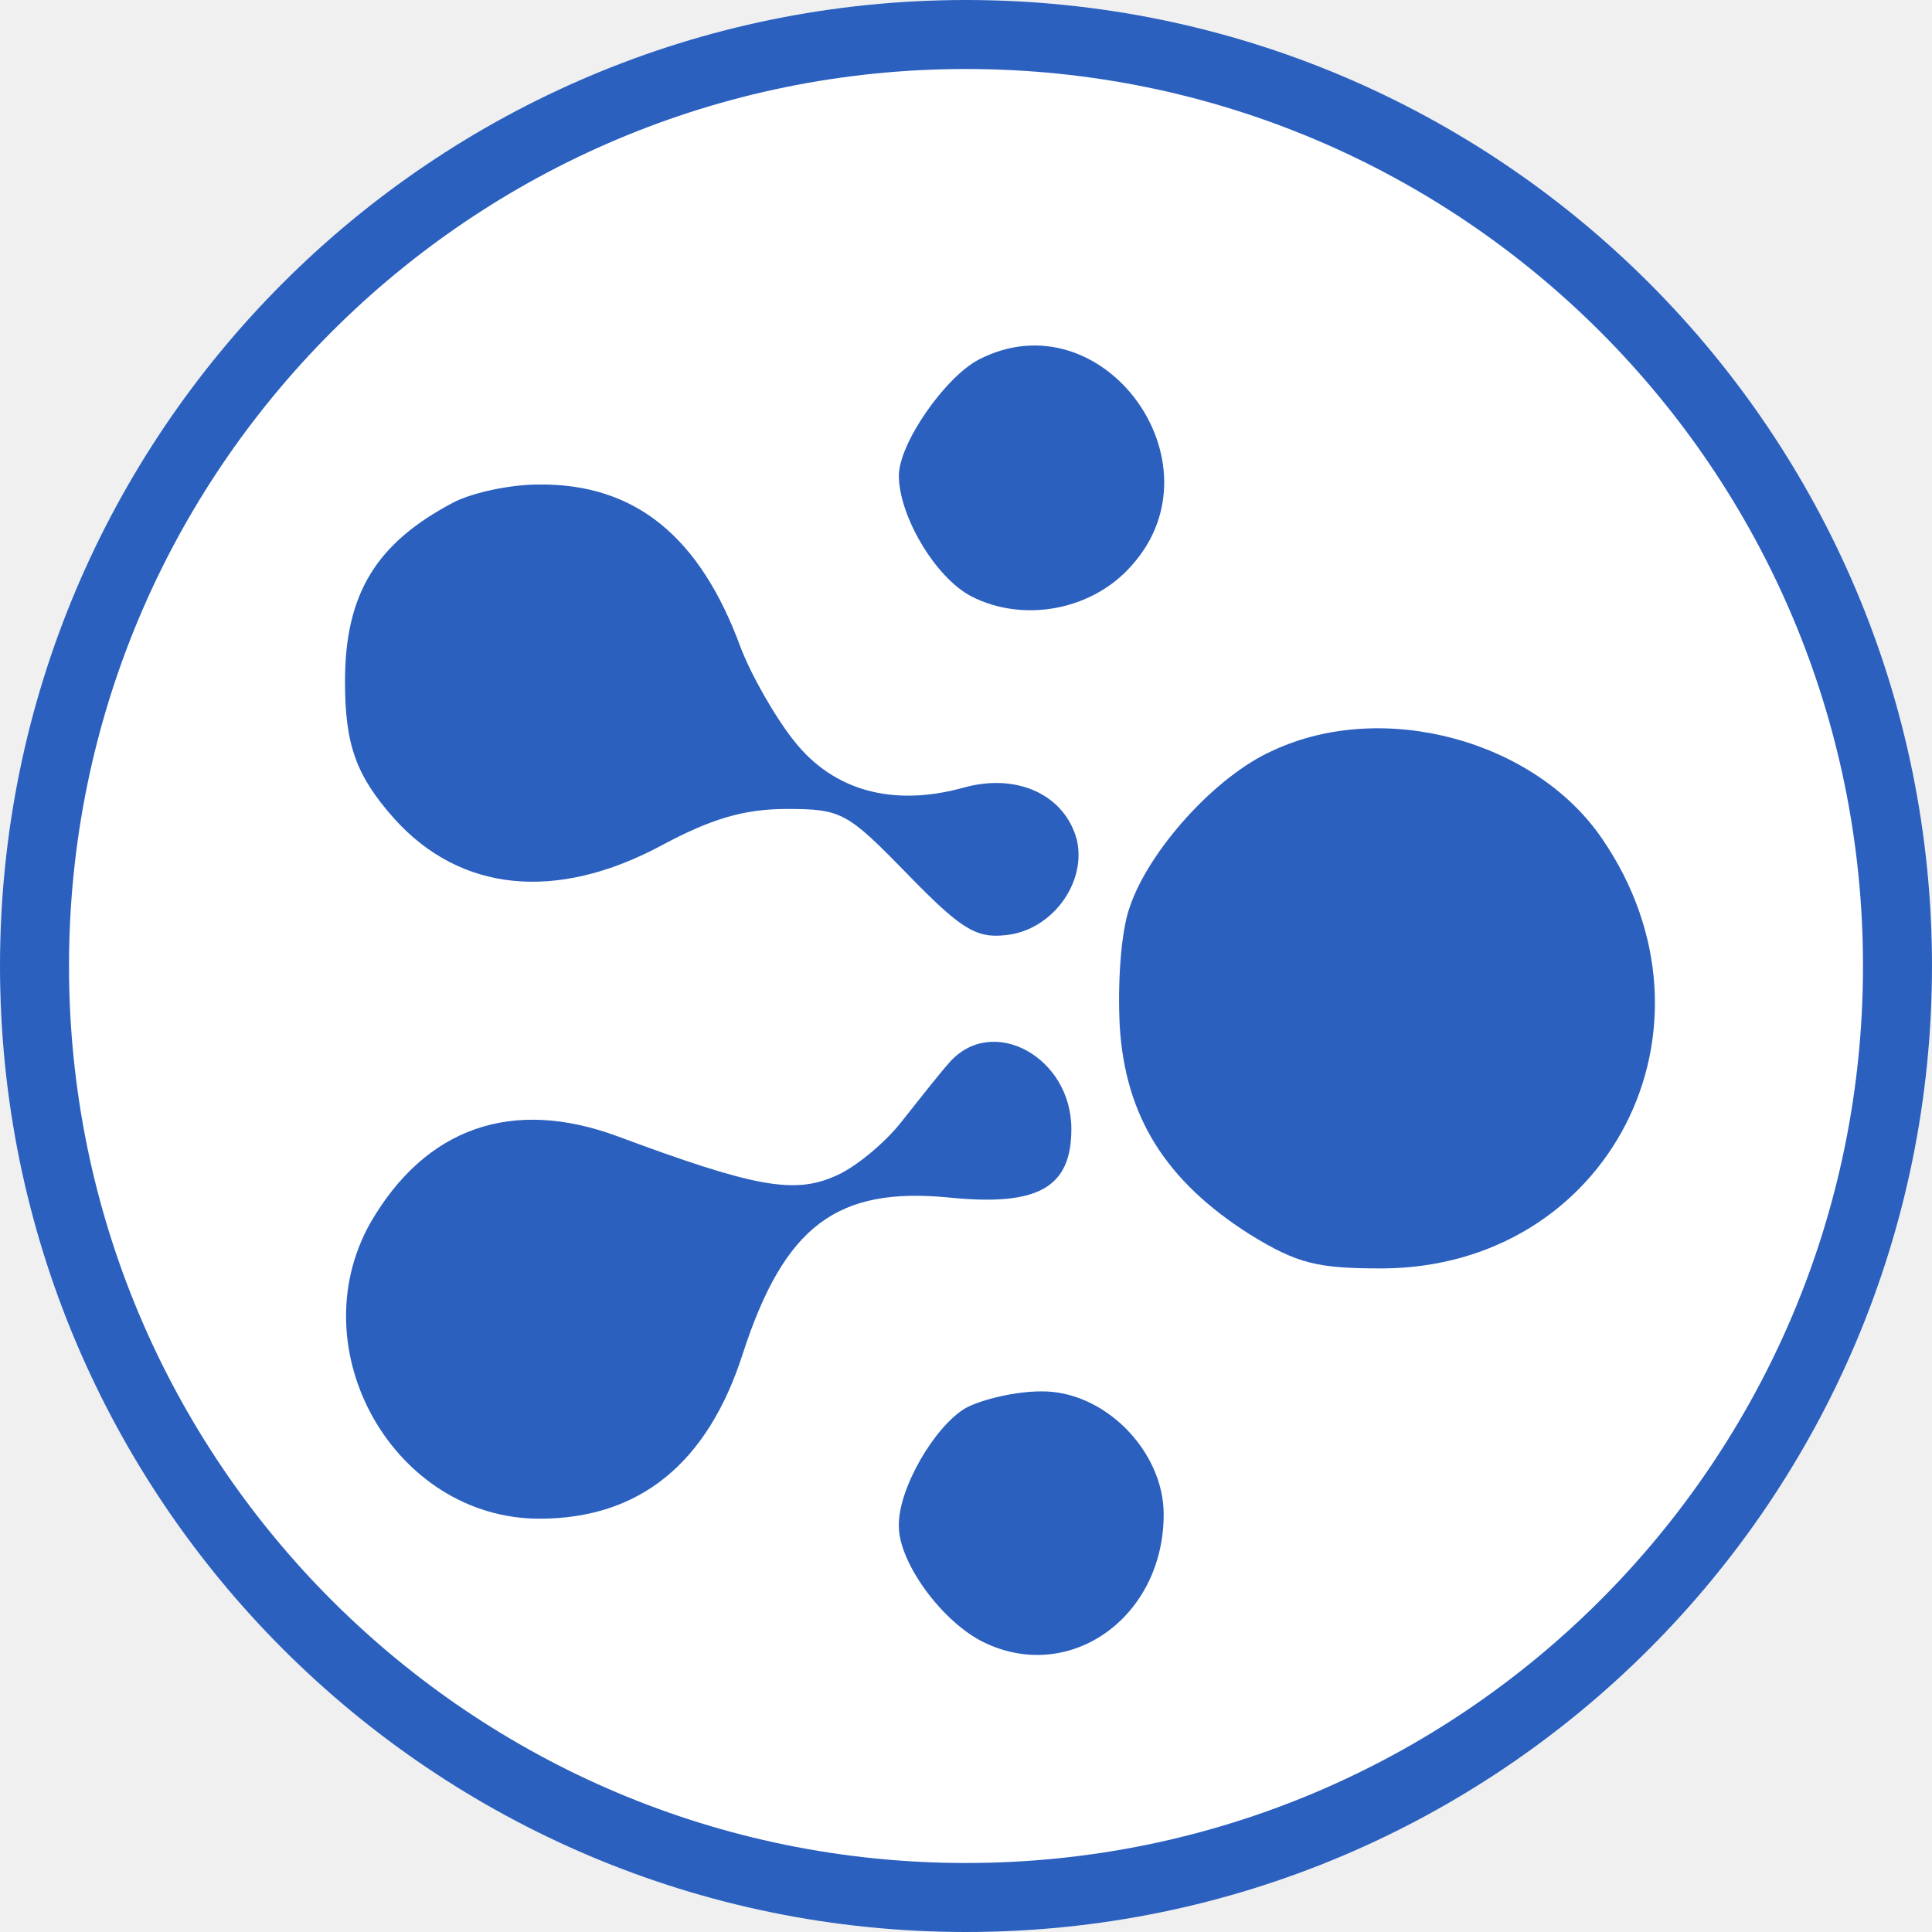
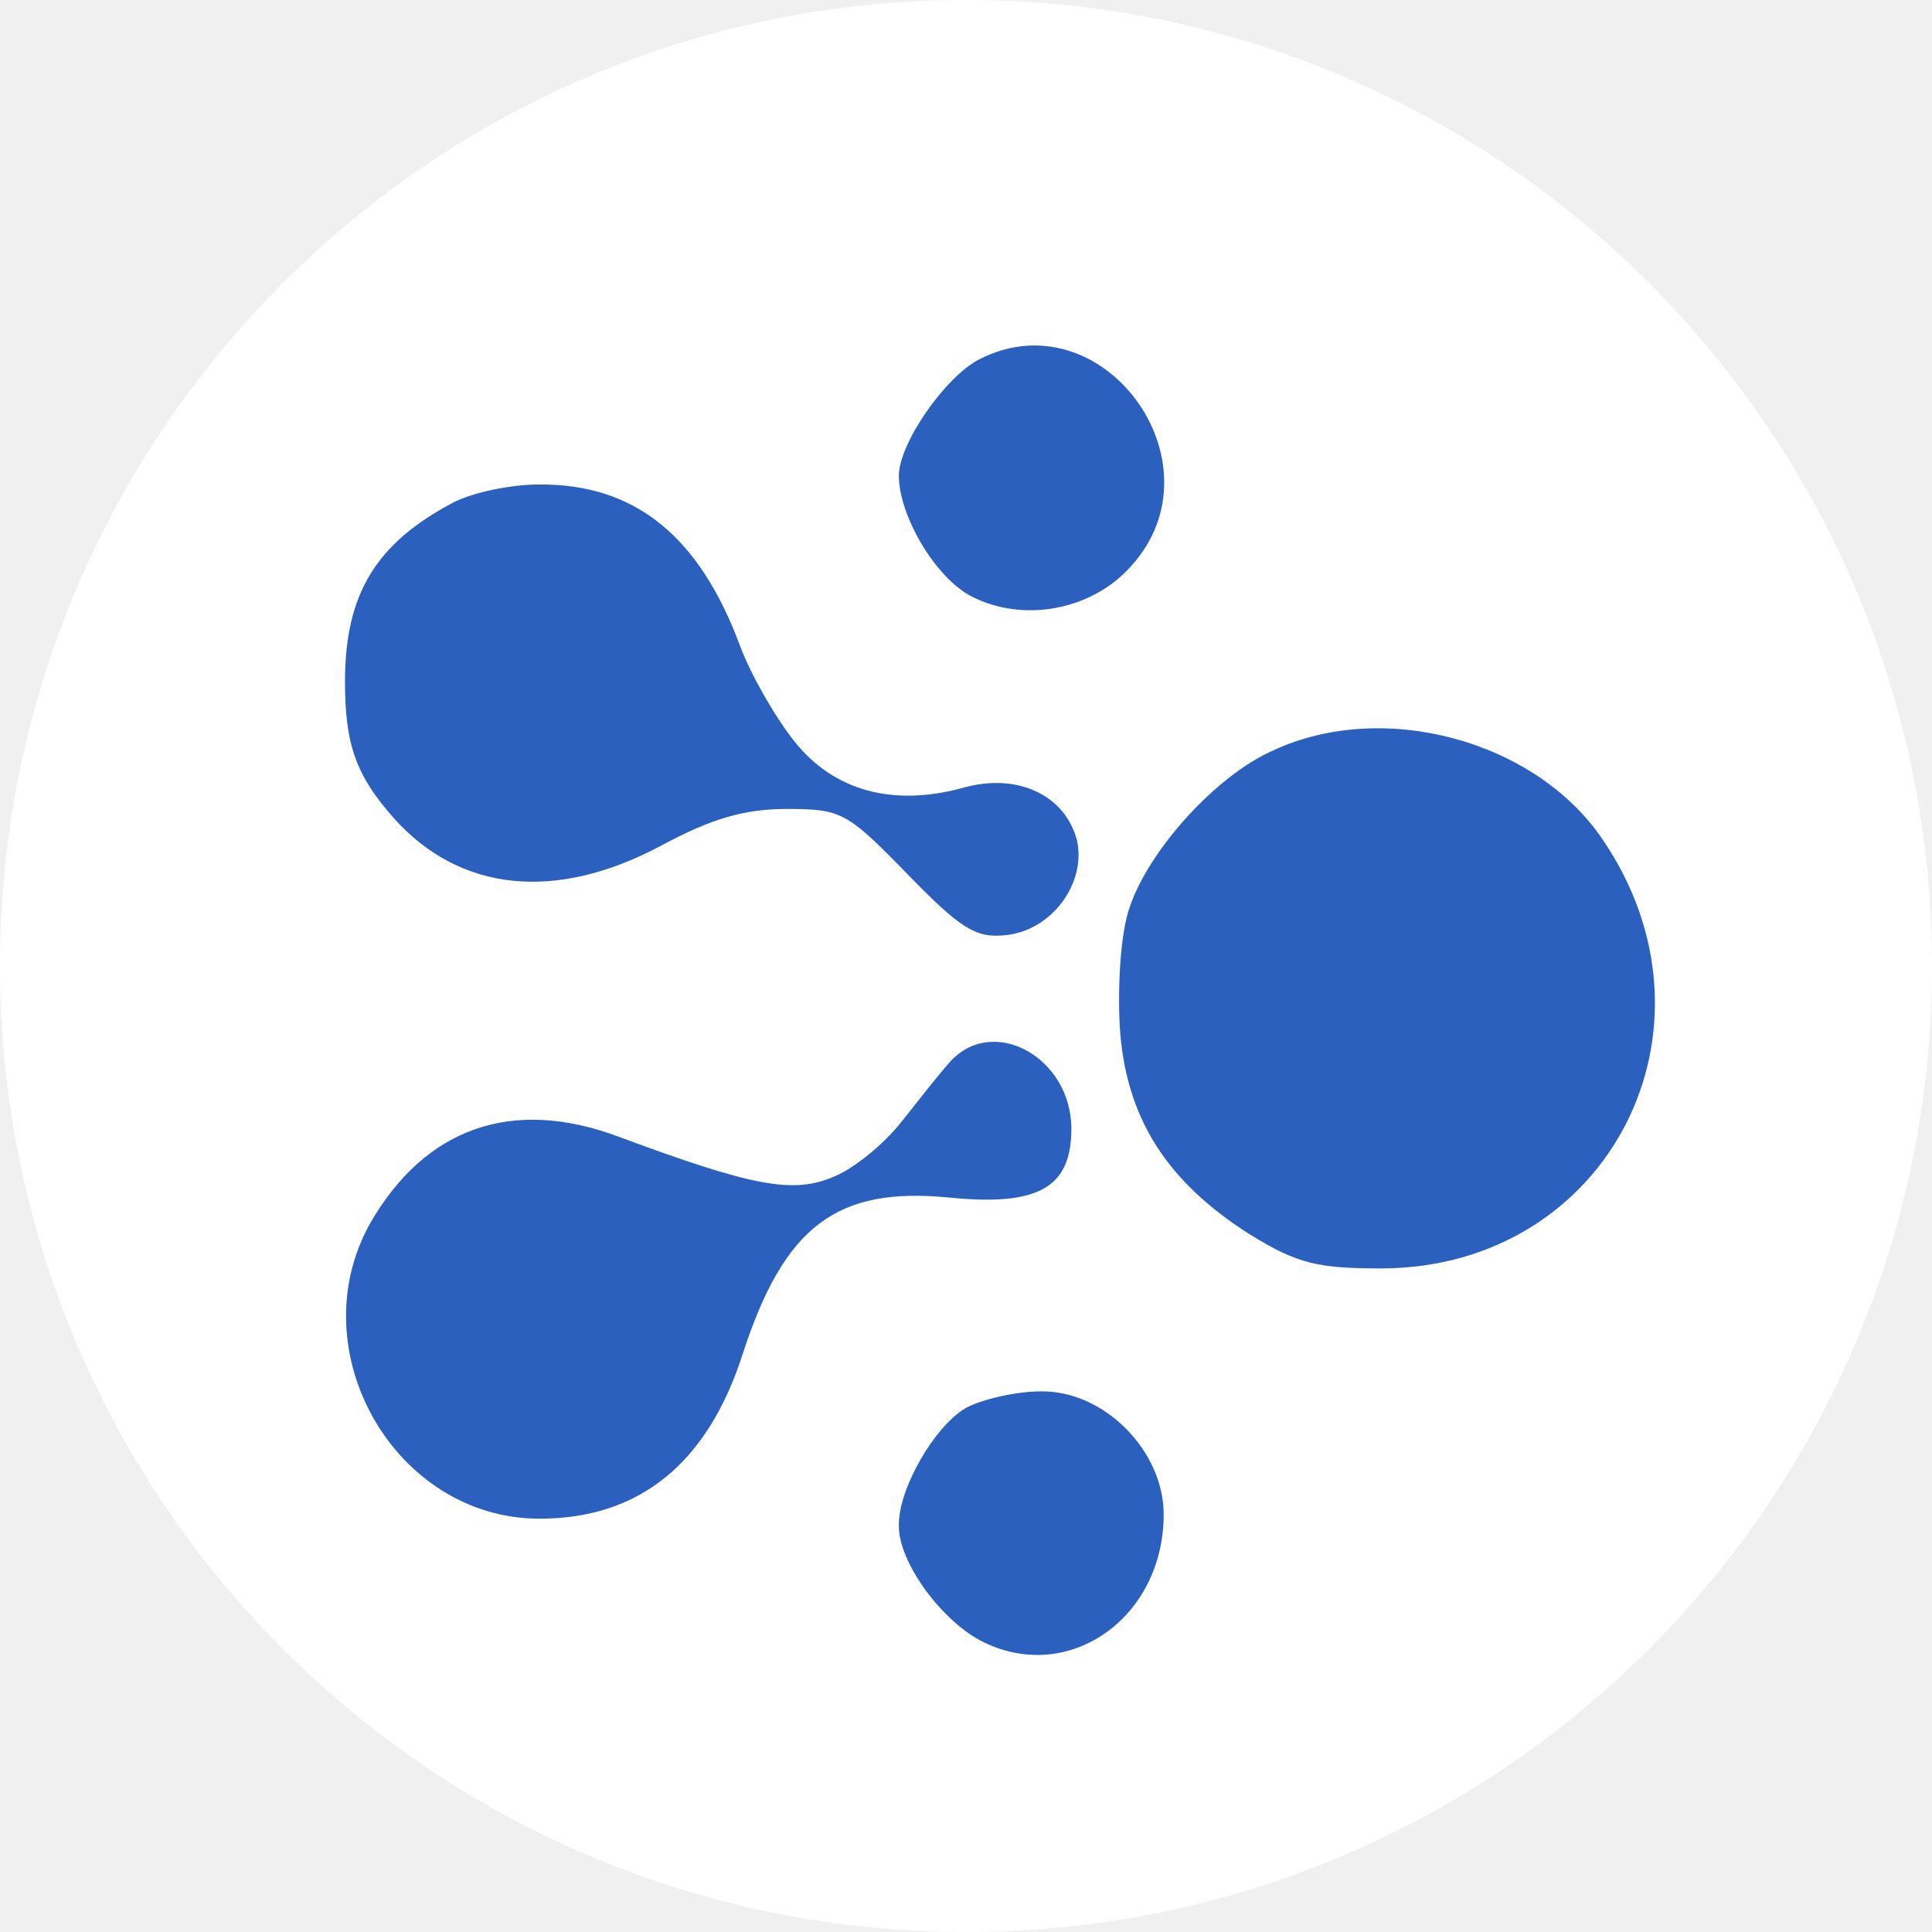
<svg xmlns="http://www.w3.org/2000/svg" width="28px" height="28px" viewBox="0 0 28 28" version="1.1">
  <defs />
-   <g id="Symbols" stroke="none" stroke-width="1" fill="none" fill-rule="evenodd">
-     <g id="aelf">
-       <g id="round-border">
-         <circle id="Path" fill="#FFFFFF" cx="14" cy="14" r="14" />
-         <circle id="Oval" stroke="#2B60BF" cx="14" cy="14" r="13.5" />
-       </g>
-       <g transform="translate(5, 5)" fill="#2B60BF" fill-rule="nonzero" id="Group">
-         <g transform="translate(9.5, 9.5) scale(-1, 1) rotate(-180) translate(-9.5, -9.5) ">
-           <path d="M9.189,18.791 C8.696,18.535 8.027,17.572 8.027,17.106 C8.027,16.529 8.552,15.63 9.078,15.357 C9.826,14.972 10.83,15.149 11.403,15.807 C12.741,17.299 10.973,19.706 9.189,18.791 Z" id="Shape" />
-           <path d="M1.577,16.721 C0.446,16.128 0,15.389 0,14.122 C0,13.207 0.159,12.758 0.717,12.132 C1.672,11.073 3.058,10.928 4.587,11.747 C5.303,12.132 5.781,12.276 6.402,12.276 C7.199,12.276 7.278,12.228 8.154,11.329 C8.919,10.543 9.142,10.399 9.572,10.447 C10.241,10.511 10.75,11.201 10.607,11.827 C10.432,12.485 9.731,12.806 8.951,12.581 C7.947,12.308 7.087,12.533 6.514,13.255 C6.243,13.592 5.893,14.202 5.733,14.619 C5.144,16.224 4.205,16.994 2.803,16.978 C2.405,16.978 1.863,16.866 1.577,16.721 Z" id="Shape" />
-           <path d="M13.458,13.127 C12.614,12.758 11.642,11.666 11.371,10.848 C11.244,10.495 11.196,9.741 11.228,9.131 C11.308,7.815 11.897,6.884 13.107,6.114 C13.808,5.681 14.095,5.617 15.034,5.617 C18.315,5.633 20.099,9.099 18.22,11.843 C17.248,13.271 15.05,13.865 13.458,13.127 Z" id="Shape" />
-           <path d="M8.759,8.601 C8.616,8.441 8.313,8.056 8.059,7.735 C7.82,7.43 7.374,7.061 7.087,6.948 C6.498,6.692 5.909,6.804 3.966,7.526 C2.421,8.104 1.163,7.655 0.366,6.274 C-0.669,4.429 0.717,1.99 2.819,1.99 C4.268,1.99 5.256,2.792 5.765,4.381 C6.37,6.242 7.135,6.804 8.759,6.644 C10.049,6.515 10.527,6.788 10.527,7.639 C10.527,8.682 9.381,9.307 8.759,8.601 Z" id="Shape" />
-           <path d="M8.998,3.595 C8.552,3.338 8.011,2.423 8.027,1.878 C8.027,1.348 8.664,0.481 9.269,0.193 C10.511,-0.401 11.865,0.562 11.865,2.054 C11.865,2.969 11.005,3.851 10.081,3.835 C9.731,3.835 9.237,3.723 8.998,3.595 Z" id="Shape" />
+   <g id="Wallet" stroke="none" stroke-width="1" fill="none" fill-rule="evenodd">
+     <g id="Desktop" transform="translate(-167, -320)">
+       <g id="aelf" transform="translate(167, 320)">
+         <g id="round-border" fill="#FFFFFF">
+           <circle id="Path" cx="14" cy="14" r="14" />
+         </g>
+         <g transform="translate(5, 5)" fill="#2B60BF" id="Group">
+           <g transform="translate(9.5, 9.5) scale(-1, 1) rotate(-180) translate(-9.5, -9.5) " fill-rule="nonzero">
+             <path d="M9.189,18.791 C8.696,18.535 8.027,17.572 8.027,17.106 C8.027,16.529 8.552,15.63 9.078,15.357 C9.826,14.972 10.83,15.149 11.403,15.807 C12.741,17.299 10.973,19.706 9.189,18.791 Z" id="Shape" />
+             <path d="M1.577,16.721 C0.446,16.128 0,15.389 0,14.122 C0,13.207 0.159,12.758 0.717,12.132 C1.672,11.073 3.058,10.928 4.587,11.747 C5.303,12.132 5.781,12.276 6.402,12.276 C7.199,12.276 7.278,12.228 8.154,11.329 C8.919,10.543 9.142,10.399 9.572,10.447 C10.241,10.511 10.75,11.201 10.607,11.827 C10.432,12.485 9.731,12.806 8.951,12.581 C7.947,12.308 7.087,12.533 6.514,13.255 C6.243,13.592 5.893,14.202 5.733,14.619 C5.144,16.224 4.205,16.994 2.803,16.978 C2.405,16.978 1.863,16.866 1.577,16.721 Z" id="Shape" />
+             <path d="M13.458,13.127 C12.614,12.758 11.642,11.666 11.371,10.848 C11.244,10.495 11.196,9.741 11.228,9.131 C11.308,7.815 11.897,6.884 13.107,6.114 C13.808,5.681 14.095,5.617 15.034,5.617 C18.315,5.633 20.099,9.099 18.22,11.843 C17.248,13.271 15.05,13.865 13.458,13.127 Z" id="Shape" />
+             <path d="M8.759,8.601 C8.616,8.441 8.313,8.056 8.059,7.735 C7.82,7.43 7.374,7.061 7.087,6.948 C6.498,6.692 5.909,6.804 3.966,7.526 C2.421,8.104 1.163,7.655 0.366,6.274 C-0.669,4.429 0.717,1.99 2.819,1.99 C4.268,1.99 5.256,2.792 5.765,4.381 C6.37,6.242 7.135,6.804 8.759,6.644 C10.049,6.515 10.527,6.788 10.527,7.639 C10.527,8.682 9.381,9.307 8.759,8.601 Z" id="Shape" />
+             <path d="M8.998,3.595 C8.552,3.338 8.011,2.423 8.027,1.878 C8.027,1.348 8.664,0.481 9.269,0.193 C10.511,-0.401 11.865,0.562 11.865,2.054 C11.865,2.969 11.005,3.851 10.081,3.835 C9.731,3.835 9.237,3.723 8.998,3.595 Z" id="Shape" />
+           </g>
        </g>
      </g>
    </g>
  </g>
</svg>
